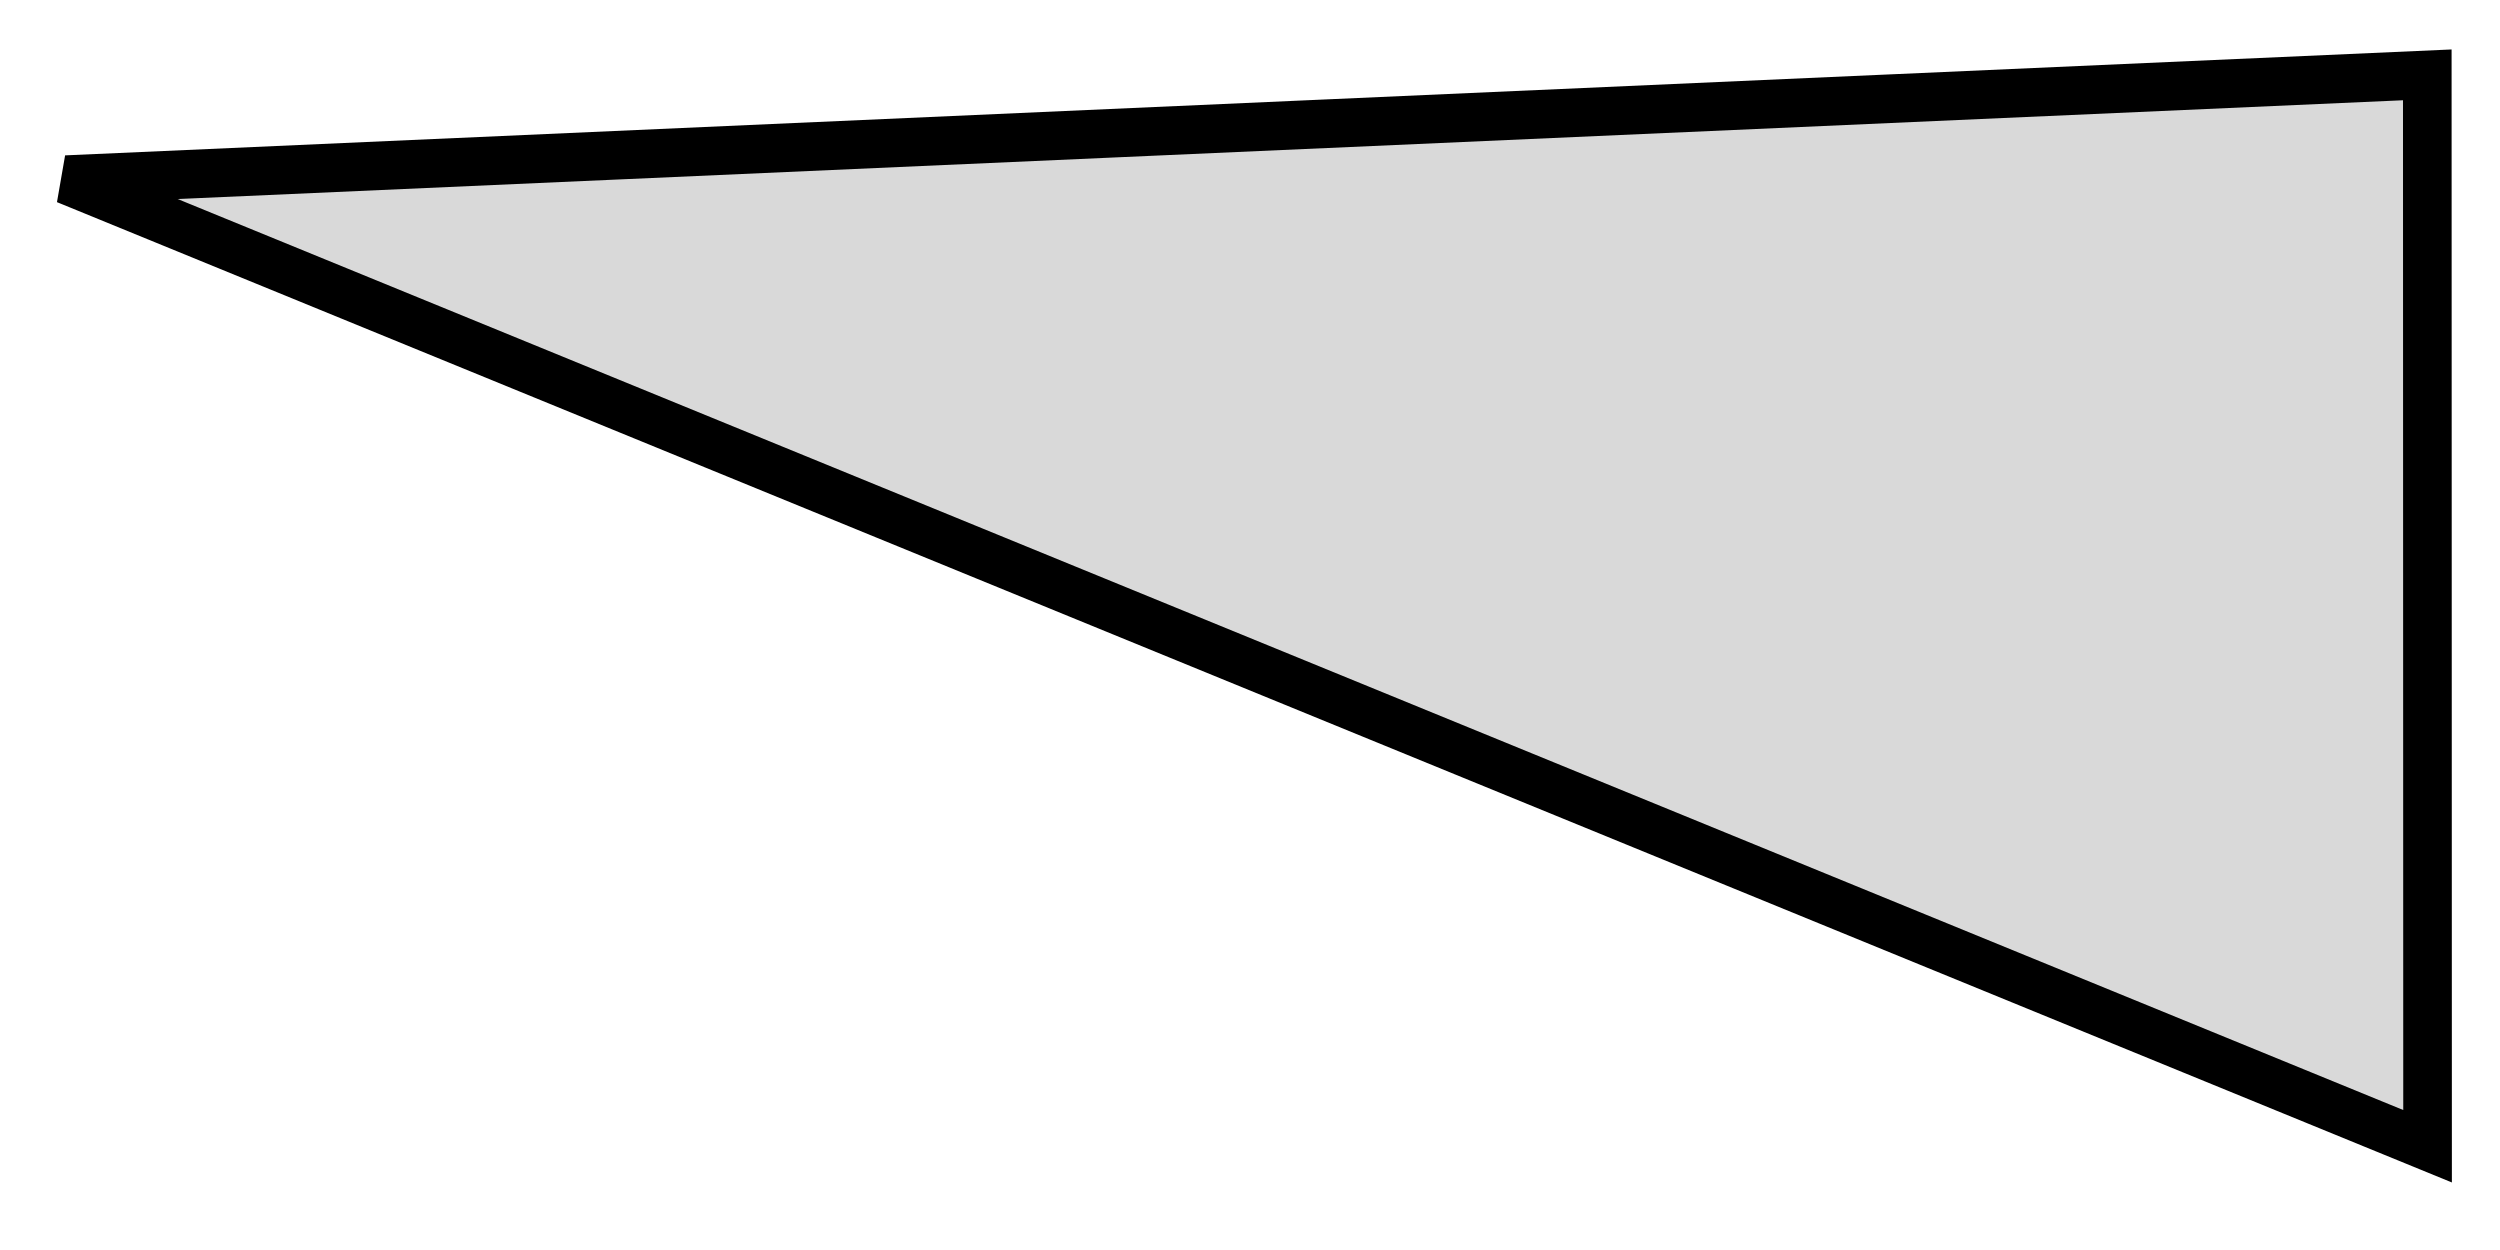
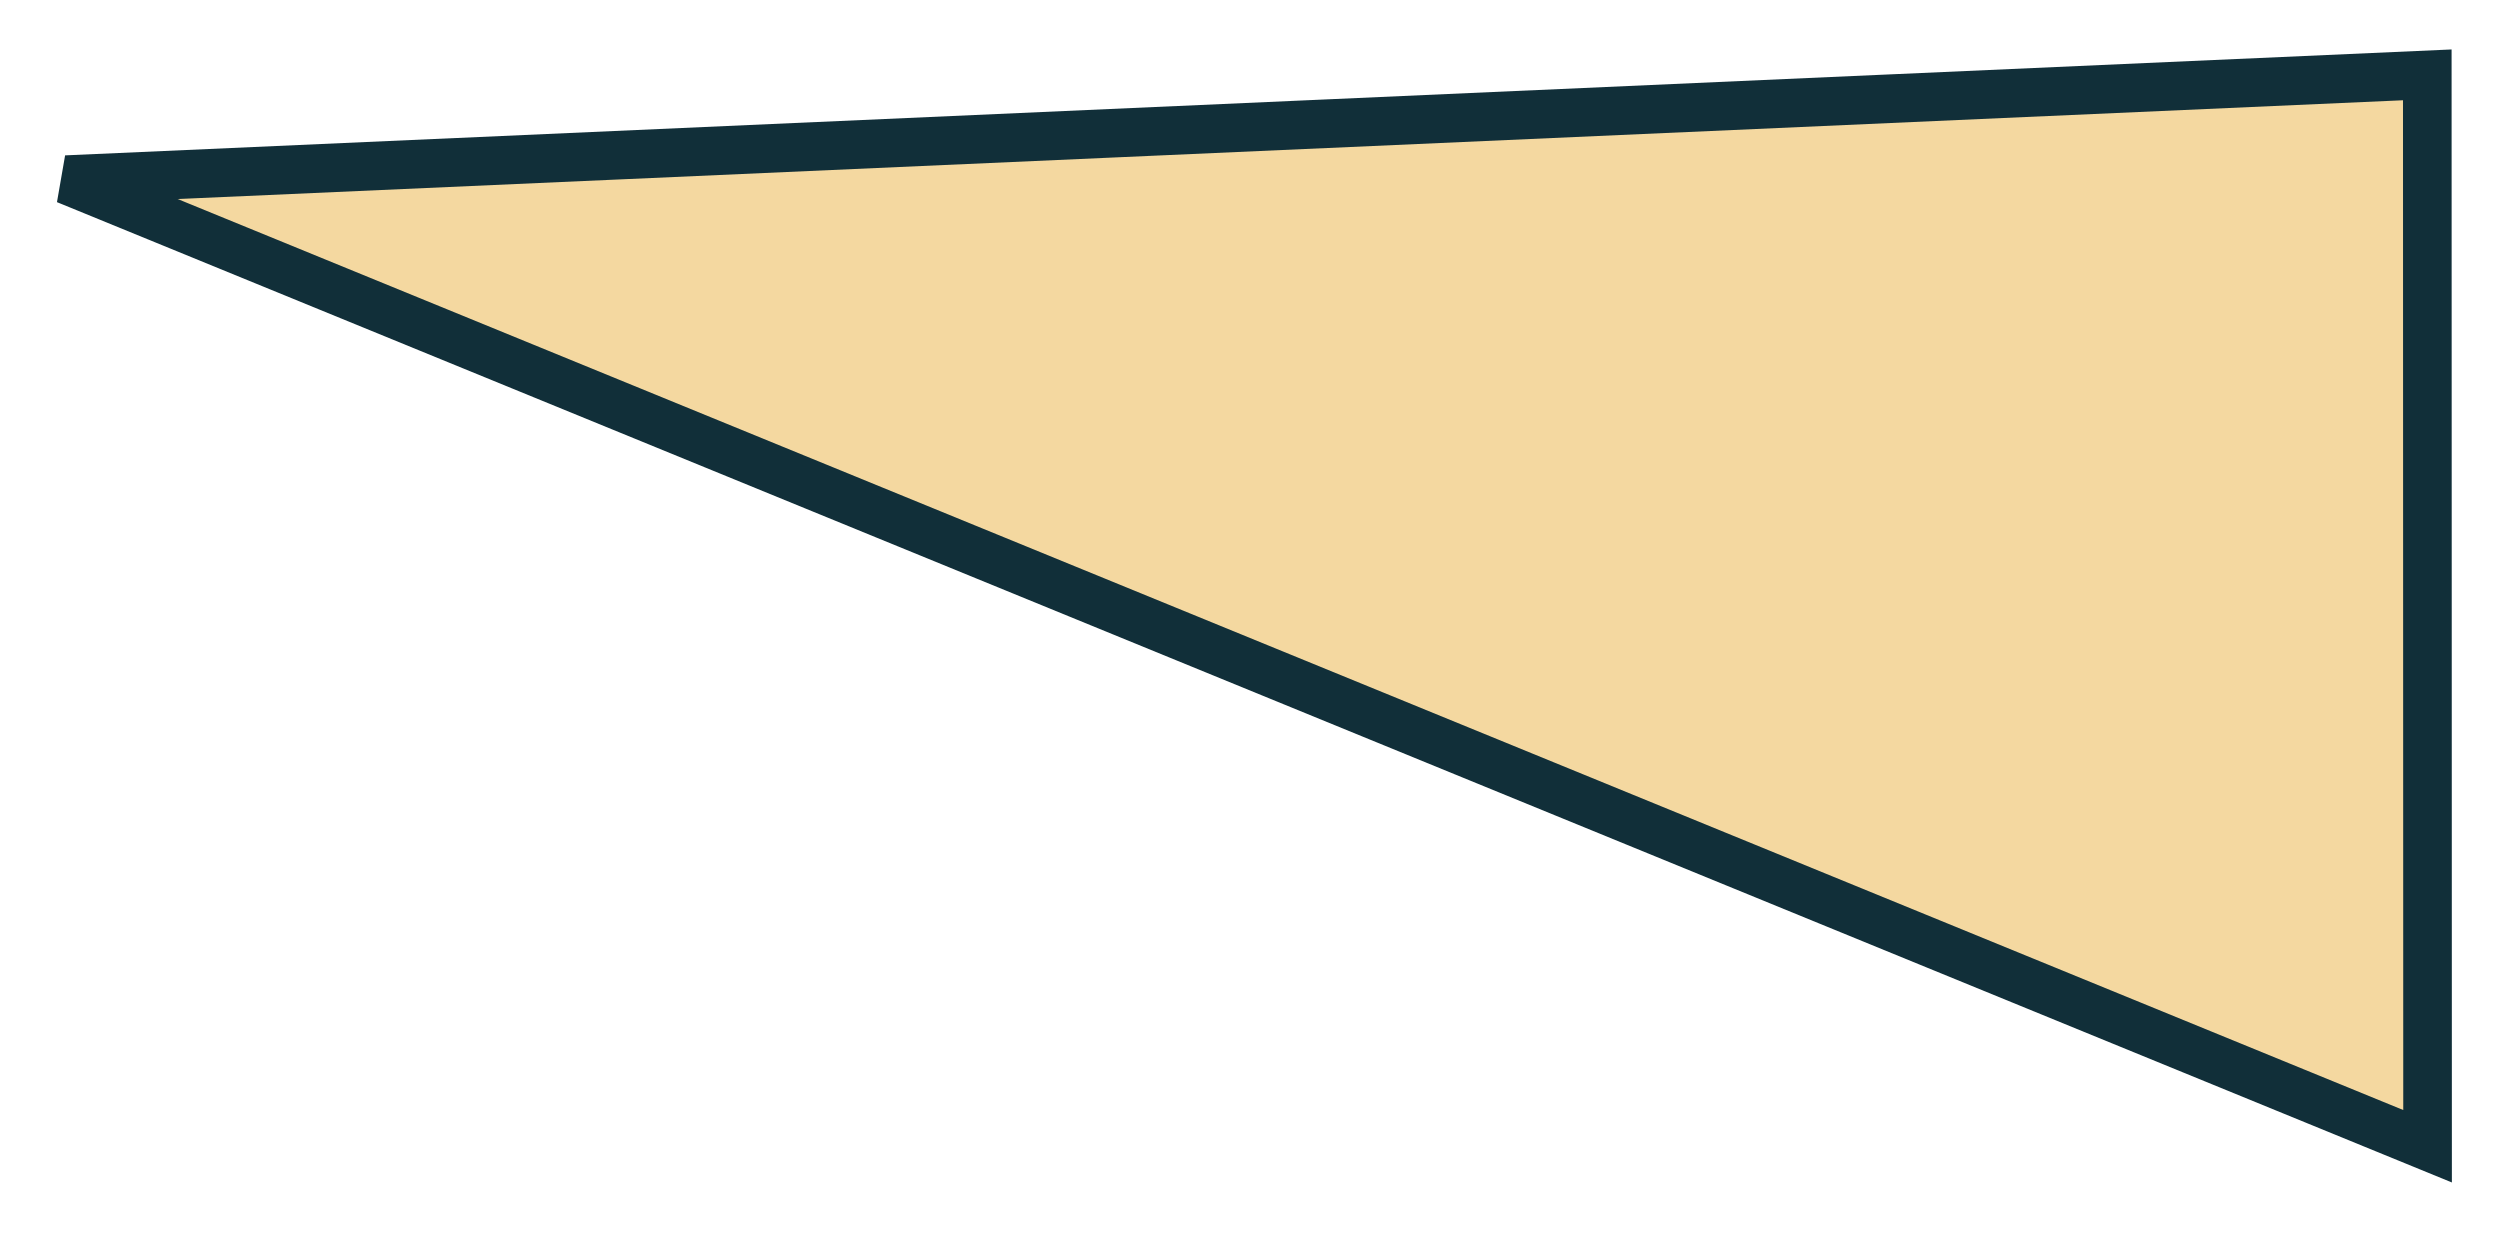
<svg xmlns="http://www.w3.org/2000/svg" width="36" height="18" viewBox="0 0 36 18" fill="none">
-   <path d="M0.953 2.587L34.953 1.078L34.957 16.506L0.953 2.587Z" fill="#D9D9D9" stroke="black" stroke-width="0.7" />
+   <path d="M0.953 2.587L34.953 1.078L34.957 16.506L0.953 2.587Z" fill="#F4D8A0" stroke="#112f39" stroke-width="0.7" />
</svg>
